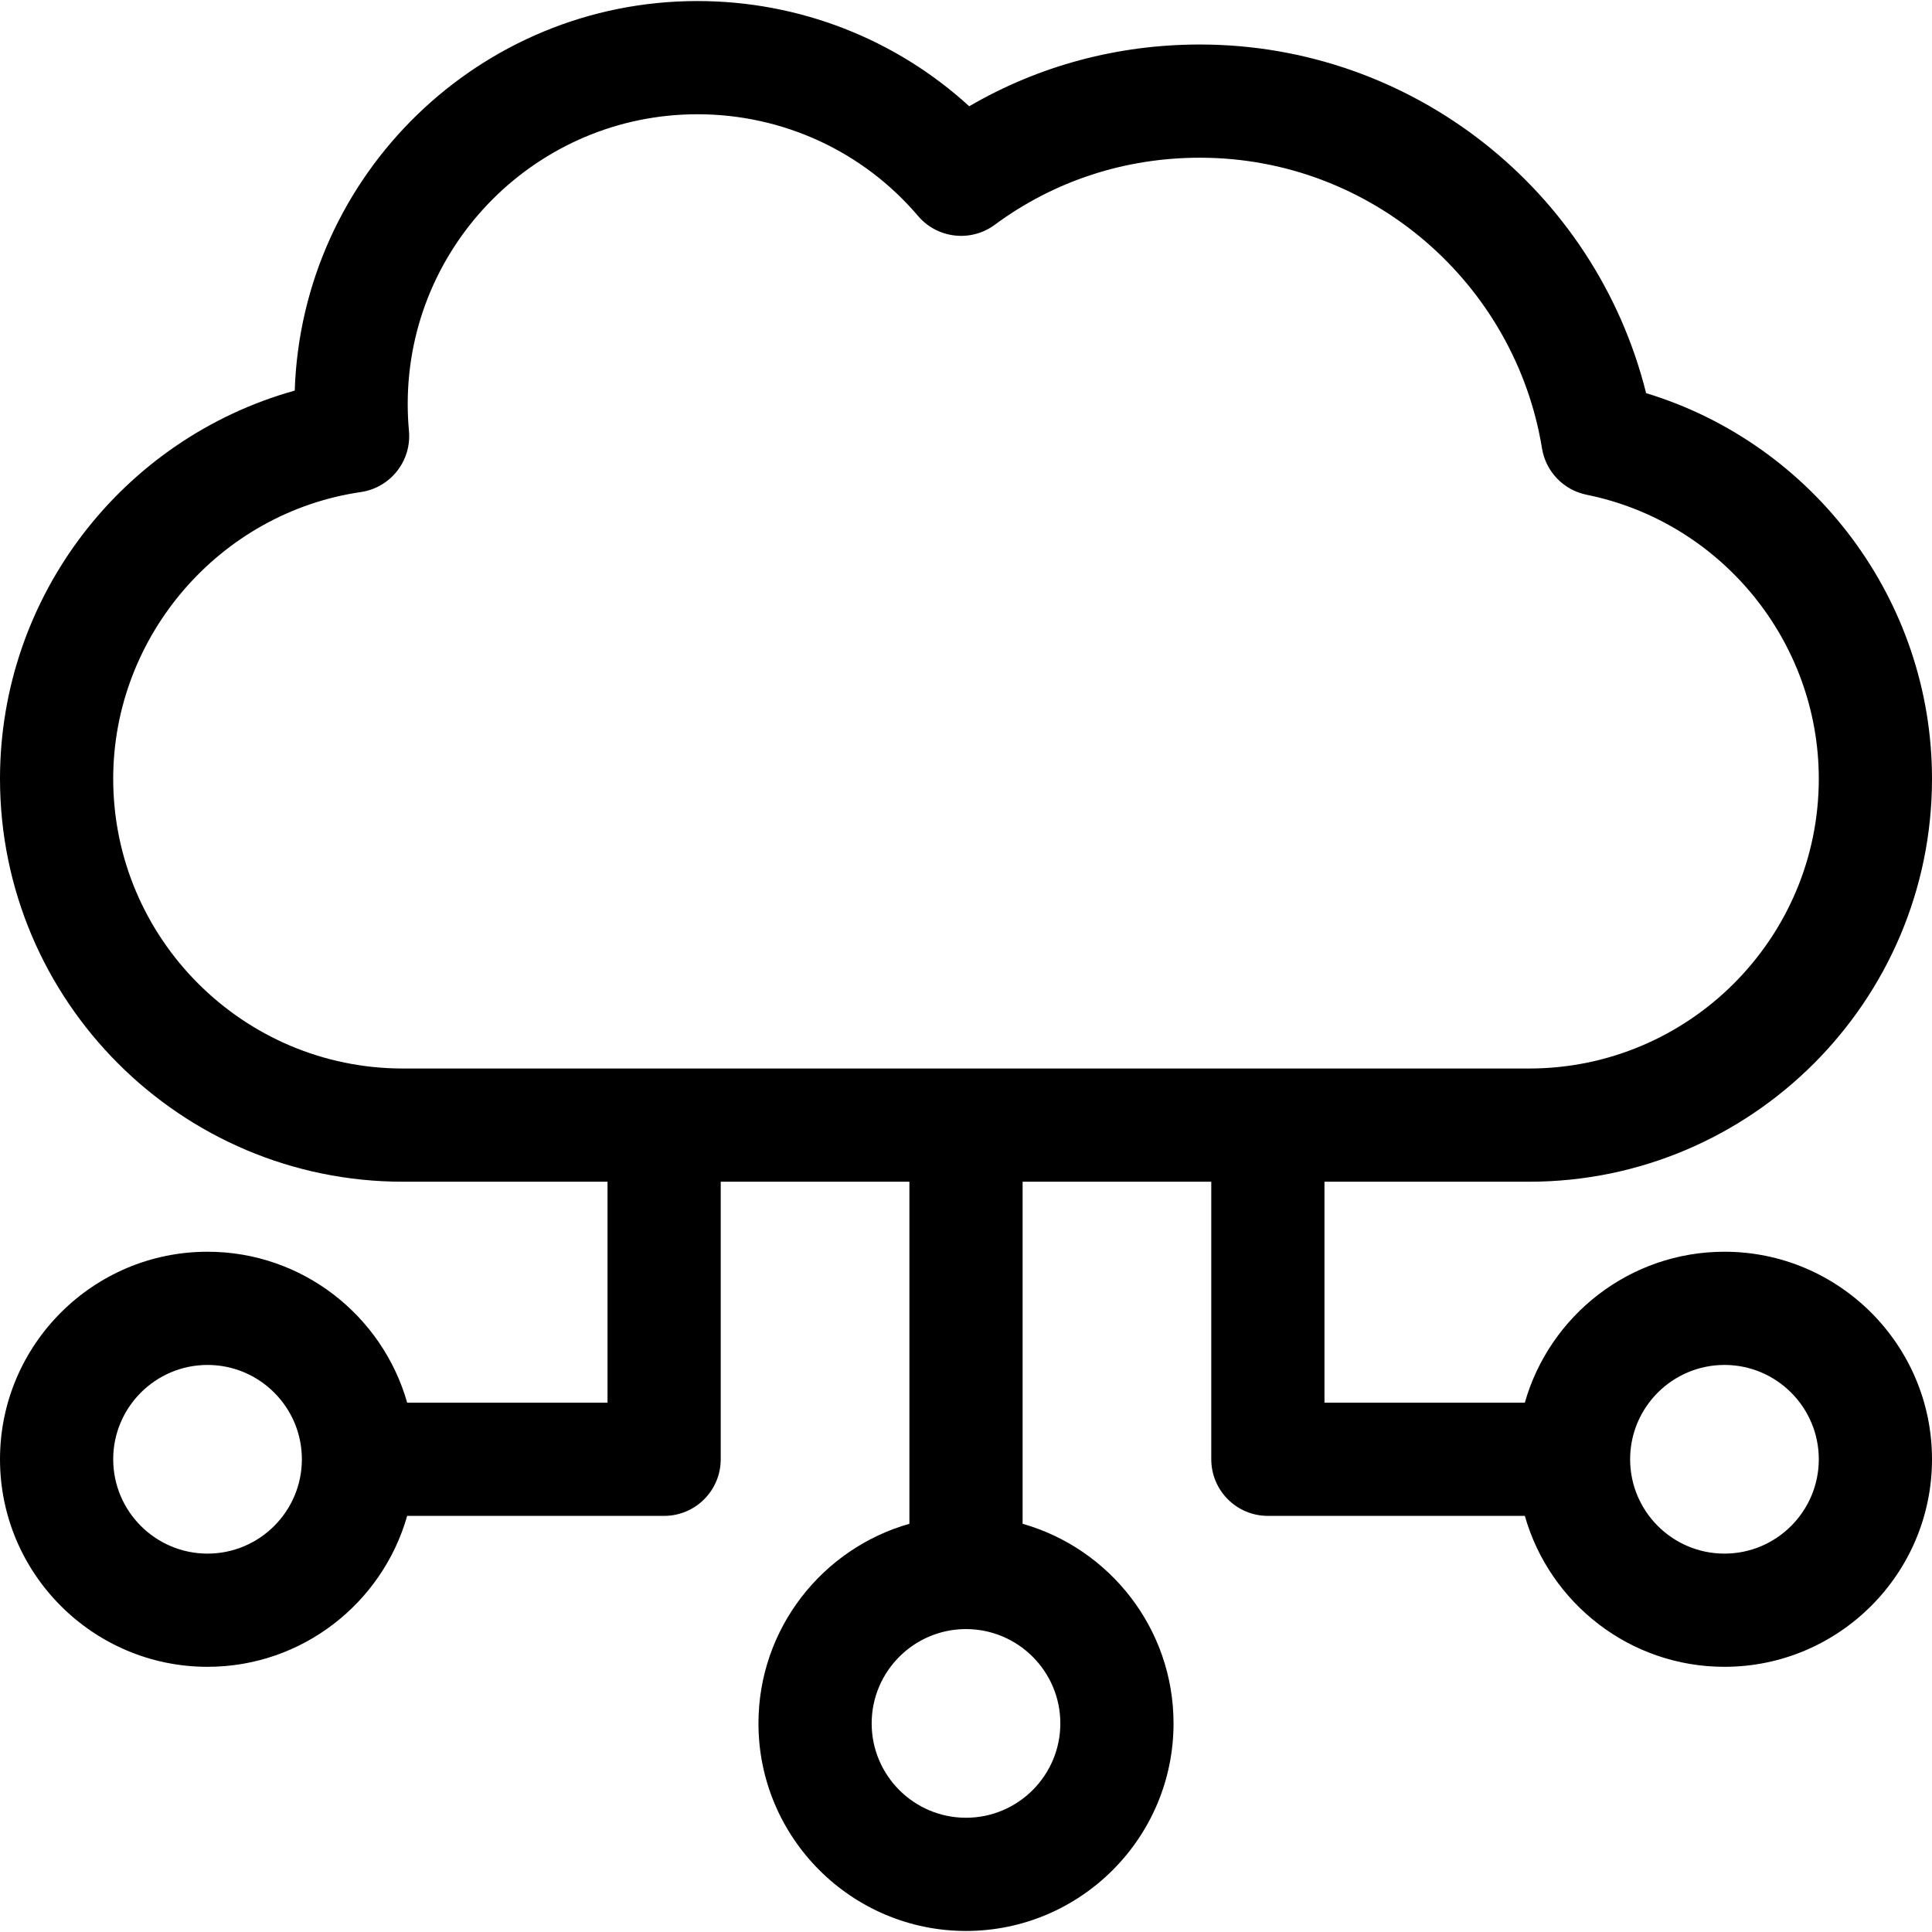
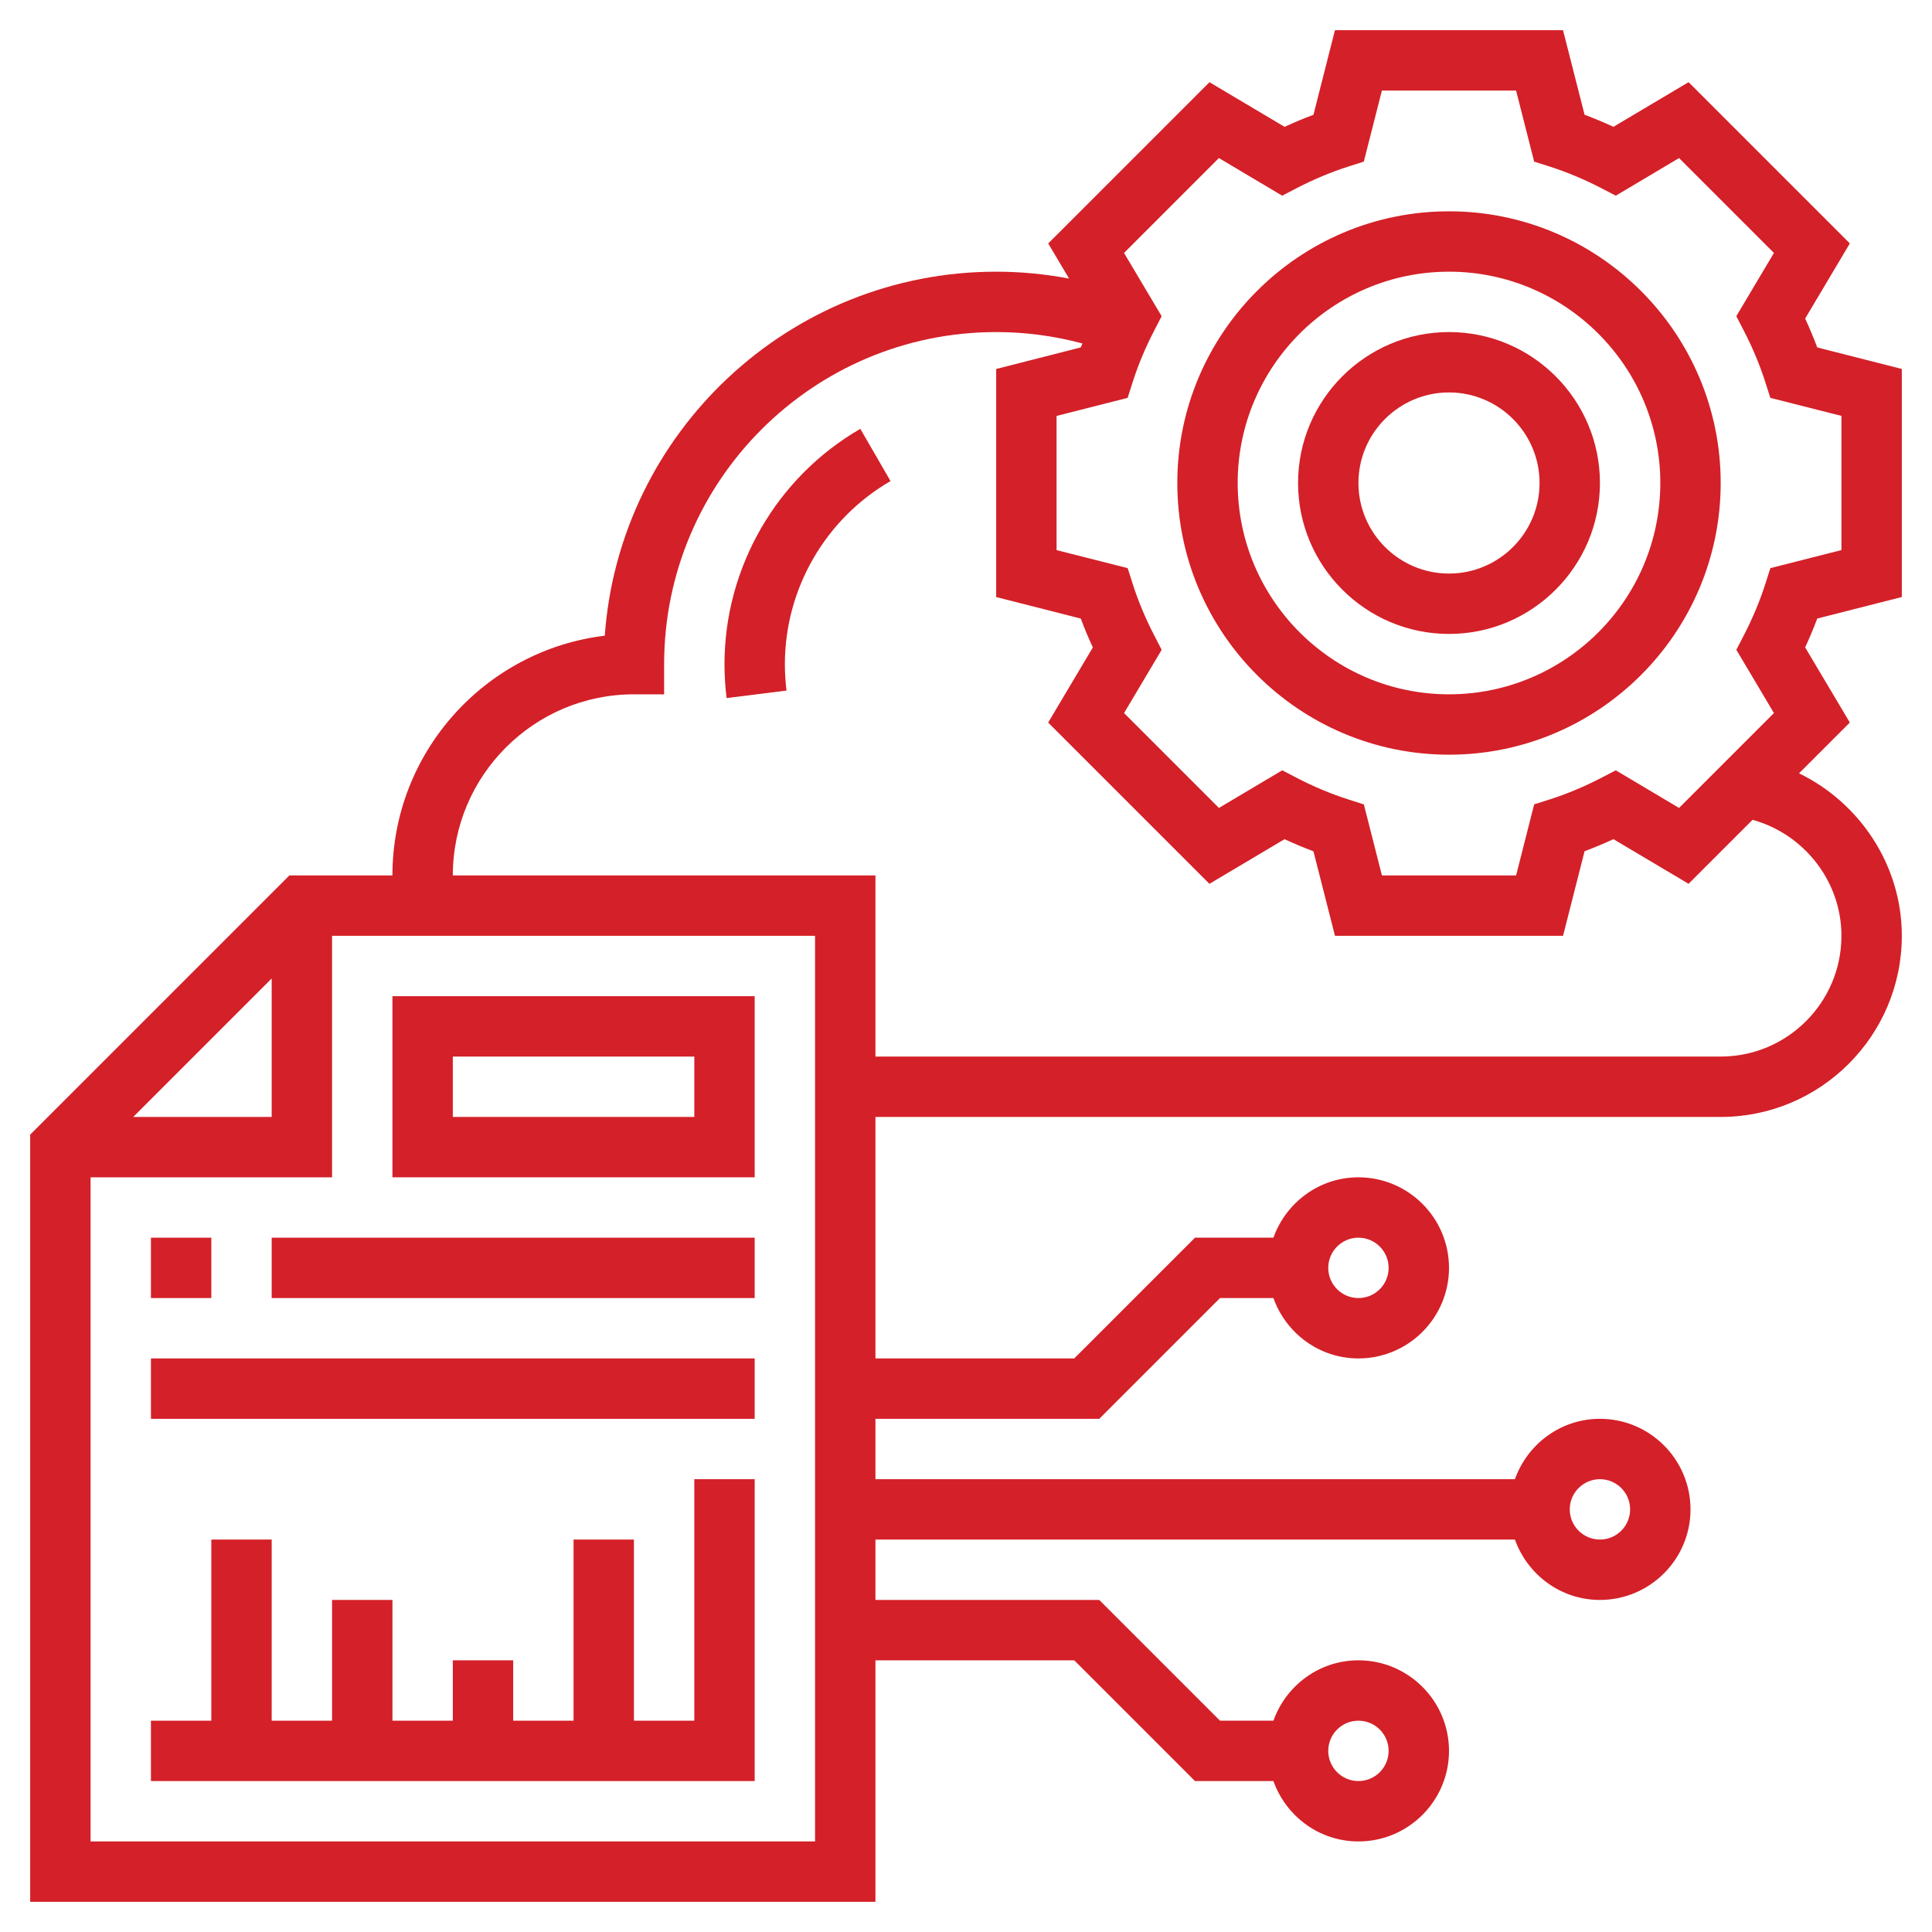
- <svg xmlns="http://www.w3.org/2000/svg" version="1.1" id="Capa_1" x="0px" y="0px" viewBox="0 0 512 512" style="enable-background:new 0 0 512 512;" xml:space="preserve">
+ <svg xmlns="http://www.w3.org/2000/svg" version="1.1" width="512" height="512" x="0" y="0" viewBox="0 0 64 64" style="enable-background:new 0 0 512 512" xml:space="preserve" class="">
  <g>
    <g>
-       <path d="M457,331.723c-25.127,0-46.356,16.943-52.904,40H351v-58.555h54.213c58.883,0,106.787-47.904,106.787-106.787    c0-47.211-31.312-88.685-75.764-102.193c-13.437-53.804-62.005-92.393-118.254-92.393c-21.805,0-42.693,5.623-61.127,16.366    c-19.523-17.854-45.122-27.884-72.019-27.884c-57.693,0-104.847,45.991-106.729,103.233C32.446,116.273,0,158.08,0,206.381    c0,58.883,47.904,106.787,106.787,106.787H161v58.555h-53.096c-6.547-23.057-27.777-40-52.904-40c-30.327,0-55,24.673-55,55    c0,30.327,24.673,55,55,55c25.127,0,46.356-16.943,52.904-40H176c8.284,0,15-6.716,15-15v-73.555h50v90.651    c-23.057,6.547-40,27.777-40,52.904c0,30.327,24.673,55,55,55c30.327,0,55-24.673,55-55c0-25.127-16.943-46.356-40-52.904v-90.651    h50v73.555c0,8.284,6.716,15,15,15h68.096c6.547,23.057,27.777,40,52.904,40c30.327,0,55-24.673,55-55    C512,356.396,487.327,331.723,457,331.723z M55,411.723c-13.785,0-25-11.215-25-25c0-13.785,11.215-25,25-25    c13.785,0,25,11.215,25,25C80,400.508,68.785,411.723,55,411.723z M281,456.723c0,13.785-11.215,25-25,25    c-13.785,0-25-11.215-25-25c0-13.785,11.215-25,25-25C269.785,431.723,281,442.938,281,456.723z M106.787,283.168    c-42.34,0-76.787-34.446-76.787-76.787c0-37.843,28.207-70.506,65.61-75.976c7.893-1.154,13.501-8.284,12.765-16.226    c-0.217-2.343-0.327-4.737-0.327-7.116c0-42.339,34.447-76.785,76.787-76.785c22.59,0,43.893,9.82,58.445,26.942    c5.109,6.011,14,7.037,20.345,2.349c15.732-11.628,34.528-17.774,54.356-17.774c45.628,0,83.573,33.479,90.666,77.03    c1.003,6.158,5.714,11.052,11.829,12.29c35.649,7.217,61.523,38.87,61.523,75.266c0,42.341-34.447,76.787-76.787,76.787H106.787z     M457,411.723c-13.785,0-25-11.215-25-25c0-13.785,11.215-25,25-25c13.785,0,25,11.215,25,25    C482,400.508,470.785,411.723,457,411.723z" />
+       <path d="m63 19.777v-7.555l-2.802-.713c-.119-.318-.252-.639-.4-.956l1.48-2.489-5.342-5.342-2.489 1.479c-.317-.147-.637-.281-.956-.4l-.714-2.801h-7.555l-.712 2.802c-.319.119-.639.253-.956.4l-2.489-1.479-5.342 5.342.692 1.163c-.793-.149-1.599-.228-2.415-.228-6.852 0-12.482 5.328-12.966 12.058-3.958.478-7.034 3.858-7.034 7.942h-3.414l-8.586 8.586v25.414h28v-8h6.586l4 4h2.598c.414 1.161 1.514 2 2.816 2 1.654 0 3-1.346 3-3s-1.346-3-3-3c-1.302 0-2.402.839-2.816 2h-1.77l-4-4h-7.414v-2h21.184c.414 1.161 1.514 2 2.816 2 1.654 0 3-1.346 3-3s-1.346-3-3-3c-1.302 0-2.402.839-2.816 2h-21.184v-2h7.414l4-4h1.77c.414 1.161 1.514 2 2.816 2 1.654 0 3-1.346 3-3s-1.346-3-3-3c-1.302 0-2.402.839-2.816 2h-2.598l-4 4h-6.586v-8h28c3.309 0 6-2.691 6-6 0-2.334-1.386-4.4-3.404-5.383l1.682-1.682-1.48-2.489c.147-.317.281-.638.4-.956zm-18 37.223c.551 0 1 .448 1 1s-.449 1-1 1-1-.448-1-1 .449-1 1-1zm8-8c.551 0 1 .448 1 1s-.449 1-1 1-1-.448-1-1 .449-1 1-1zm-8-8c.551 0 1 .448 1 1s-.449 1-1 1-1-.448-1-1 .449-1 1-1zm-36-8.586v4.586h-4.586zm18 28.586h-24v-22h8v-8h16zm34-30c0 2.206-1.794 4-4 4h-28v-6h-14c0-3.309 2.691-6 6-6h1v-1c0-6.065 4.935-11 11-11 .974 0 1.93.129 2.857.378-.017.044-.039.088-.055.131l-2.802.714v7.555l2.802.713c.119.318.252.639.4.956l-1.48 2.489 5.342 5.342 2.489-1.479c.317.147.637.281.956.4l.714 2.801h7.555l.713-2.802c.319-.119.639-.253.956-.4l2.489 1.479 2.12-2.12c1.704.471 2.944 2.037 2.944 3.843zm-2.236-7.379-3.143 3.143-2.096-1.246-.493.256c-.558.288-1.124.525-1.683.704l-.528.168-.598 2.354h-4.445l-.599-2.354-.528-.168c-.559-.179-1.125-.416-1.683-.704l-.493-.256-2.096 1.246-3.143-3.143 1.246-2.095-.254-.492c-.289-.56-.525-1.126-.704-1.686l-.169-.528-2.355-.597v-4.445l2.354-.598.169-.528c.179-.56.415-1.126.704-1.686l.254-.492-1.246-2.095 3.143-3.143 2.096 1.246.493-.256c.558-.288 1.124-.525 1.683-.704l.528-.168.599-2.354h4.445l.599 2.354.528.168c.559.179 1.125.416 1.683.704l.493.256 2.096-1.246 3.143 3.143-1.246 2.095.254.492c.289.56.525 1.126.704 1.686l.169.528 2.355.597v4.445l-2.354.598-.169.528c-.179.56-.415 1.126-.704 1.686l-.254.492z" fill="#d42028" data-original="#000000" style="" class="" />
+       <path d="m48 7c-4.962 0-9 4.037-9 9s4.038 9 9 9 9-4.037 9-9-4.038-9-9-9zm0 16c-3.86 0-7-3.141-7-7s3.14-7 7-7 7 3.141 7 7-3.14 7-7 7z" fill="#d42028" data-original="#000000" style="" class="" />
+       <path d="m48 11c-2.757 0-5 2.243-5 5s2.243 5 5 5 5-2.243 5-5-2.243-5-5-5zm0 8c-1.654 0-3-1.346-3-3s1.346-3 3-3 3 1.346 3 3-1.346 3-3 3z" fill="#d42028" data-original="#000000" style="" class="" />
+       <path d="m25 39v-6h-12v6zm-10-4h8v2h-8z" fill="#d42028" data-original="#000000" style="" class="" />
+       <path d="m23 57h-2v-6h-2v6h-2v-2h-2v2h-2v-4h-2v4h-2v-6h-2v6h-2v2h20v-10h-2z" fill="#d42028" data-original="#000000" style="" class="" />
+       <path d="m5 41h2v2h-2z" fill="#d42028" data-original="#000000" style="" class="" />
+       <path d="m9 41h16v2h-16z" fill="#d42028" data-original="#000000" style="" class="" />
+       <path d="m5 45h20v2h-20z" fill="#d42028" data-original="#000000" style="" class="" />
+       <path d="m24 22c0 .377.023.755.07 1.124l1.984-.248c-.035-.287-.054-.579-.054-.876 0-2.491 1.341-4.815 3.5-6.064l-1.001-1.73c-2.775 1.604-4.499 4.591-4.499 7.794z" fill="#d42028" data-original="#000000" style="" class="" />
    </g>
  </g>
-   <g>
- </g>
-   <g>
- </g>
-   <g>
- </g>
-   <g>
- </g>
-   <g>
- </g>
-   <g>
- </g>
-   <g>
- </g>
-   <g>
- </g>
-   <g>
- </g>
-   <g>
- </g>
-   <g>
- </g>
-   <g>
- </g>
-   <g>
- </g>
-   <g>
- </g>
-   <g>
- </g>
</svg>
